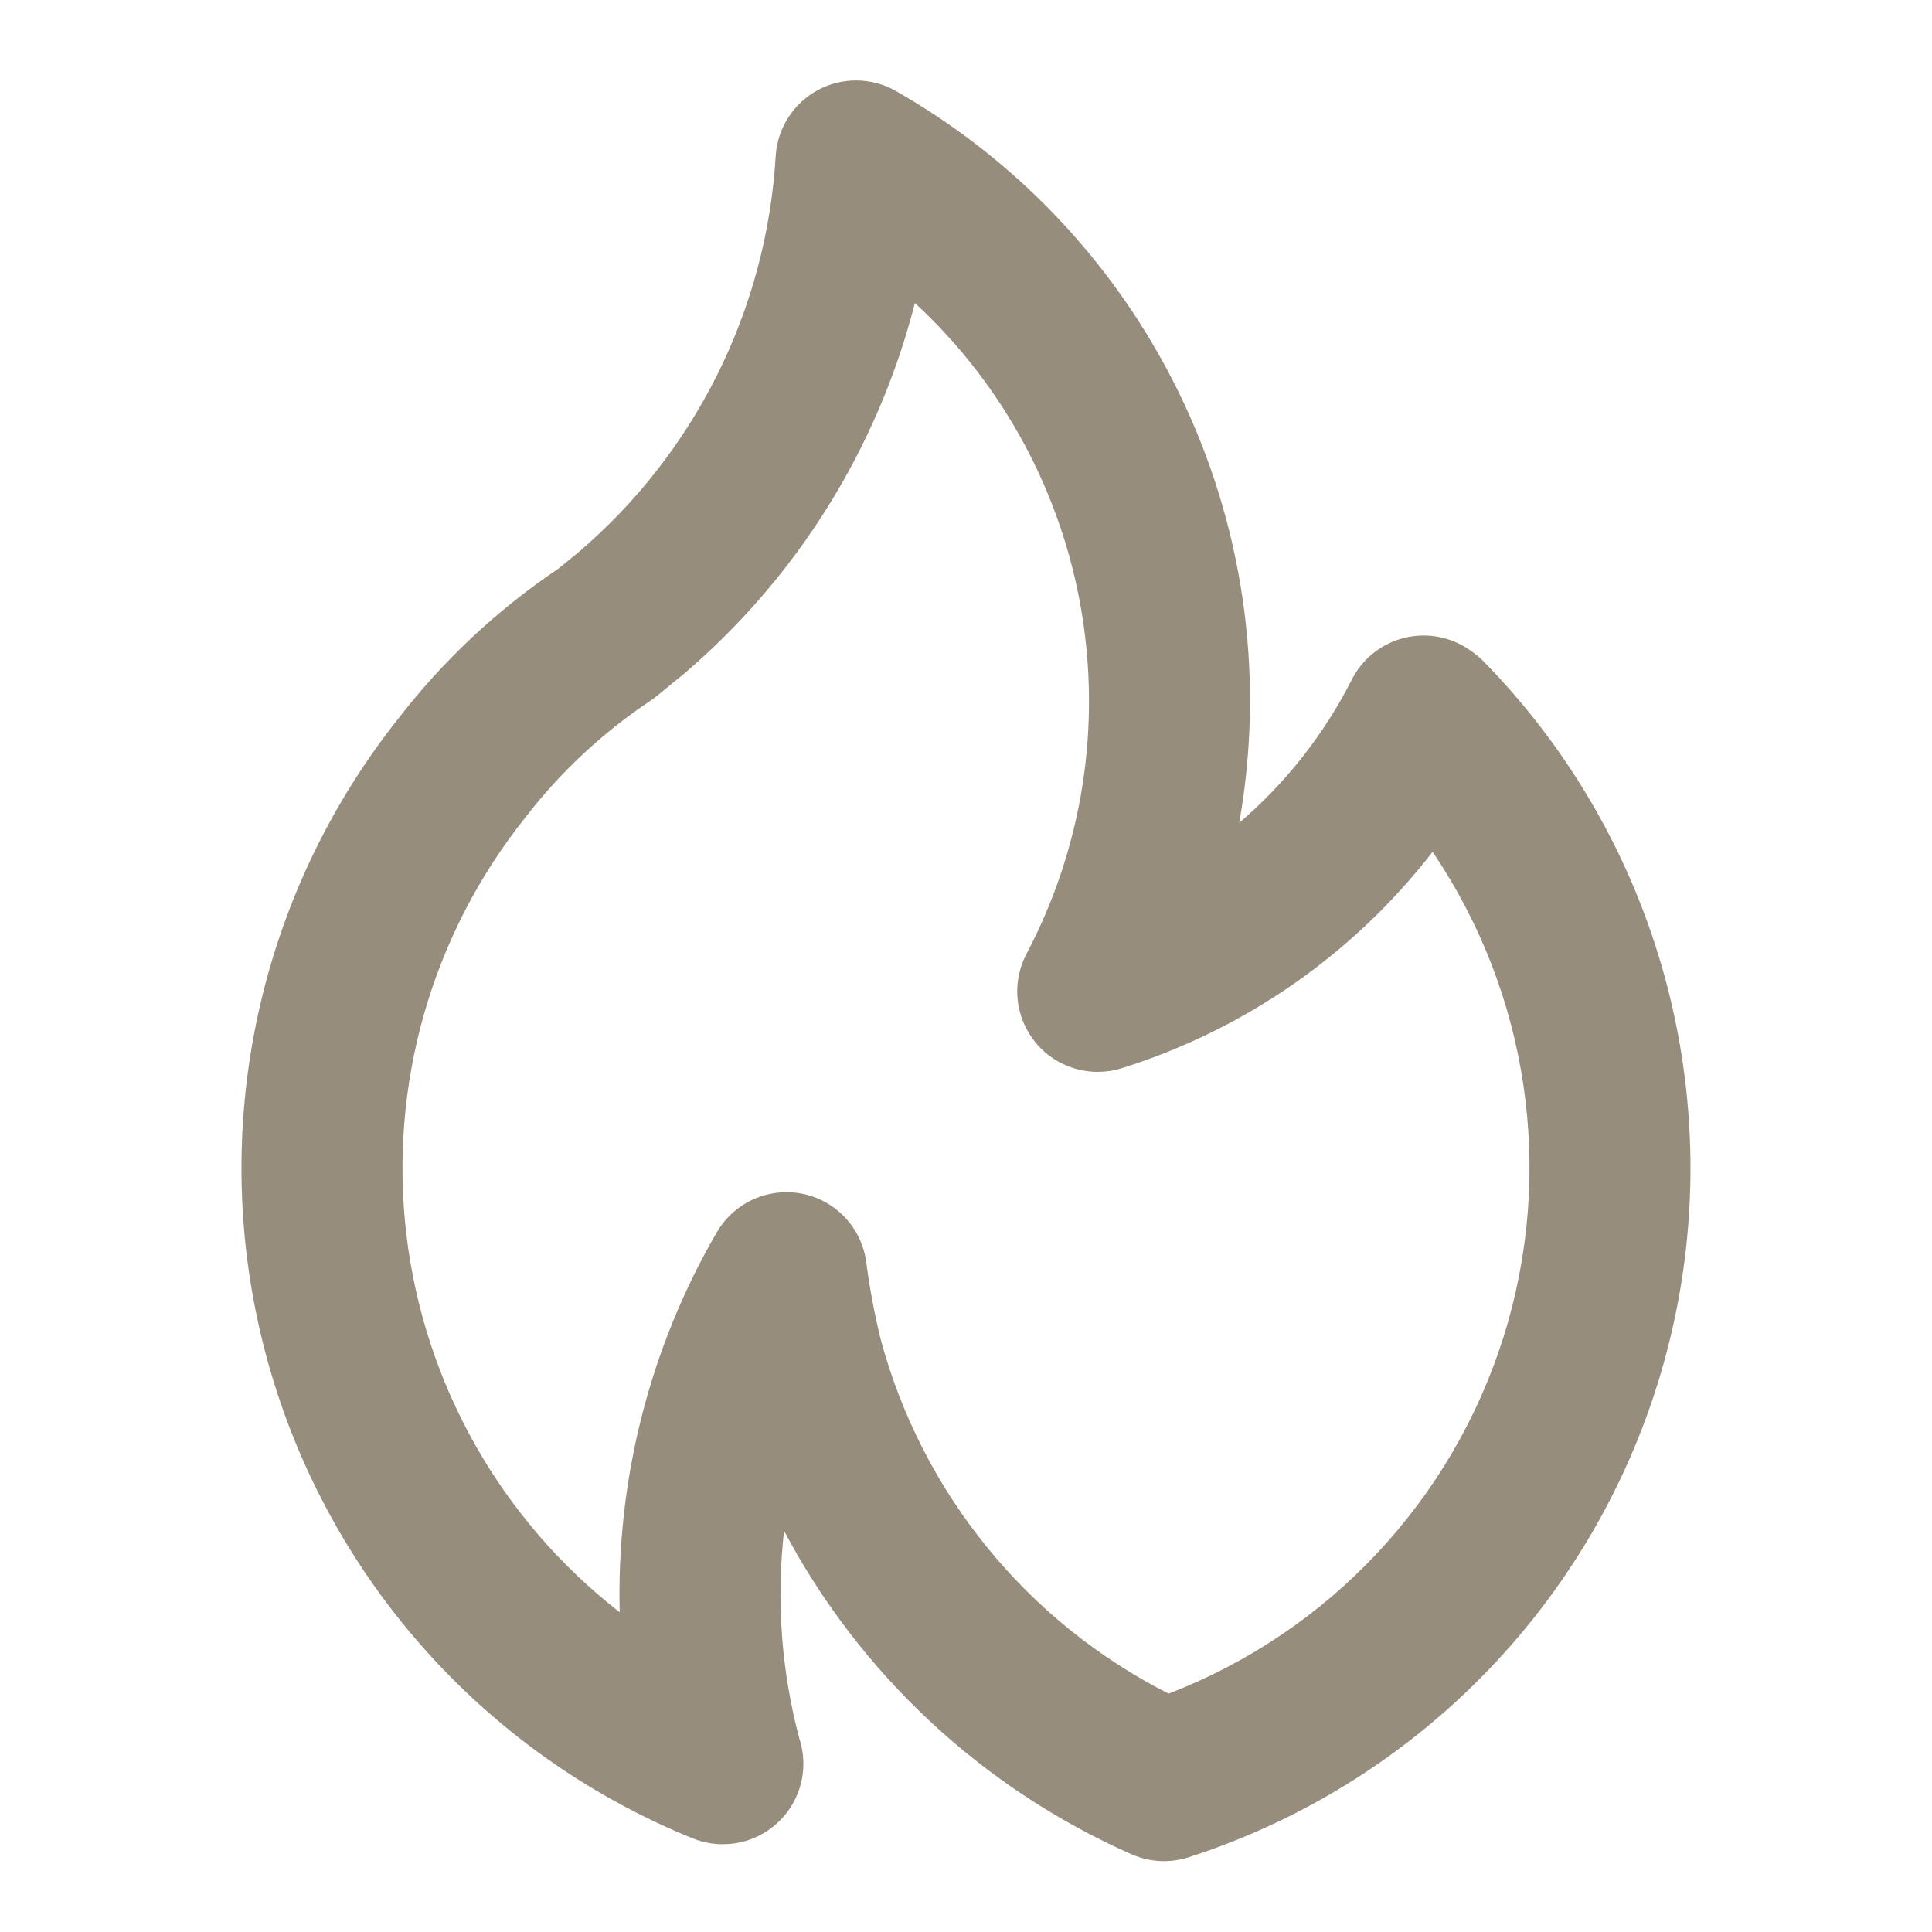
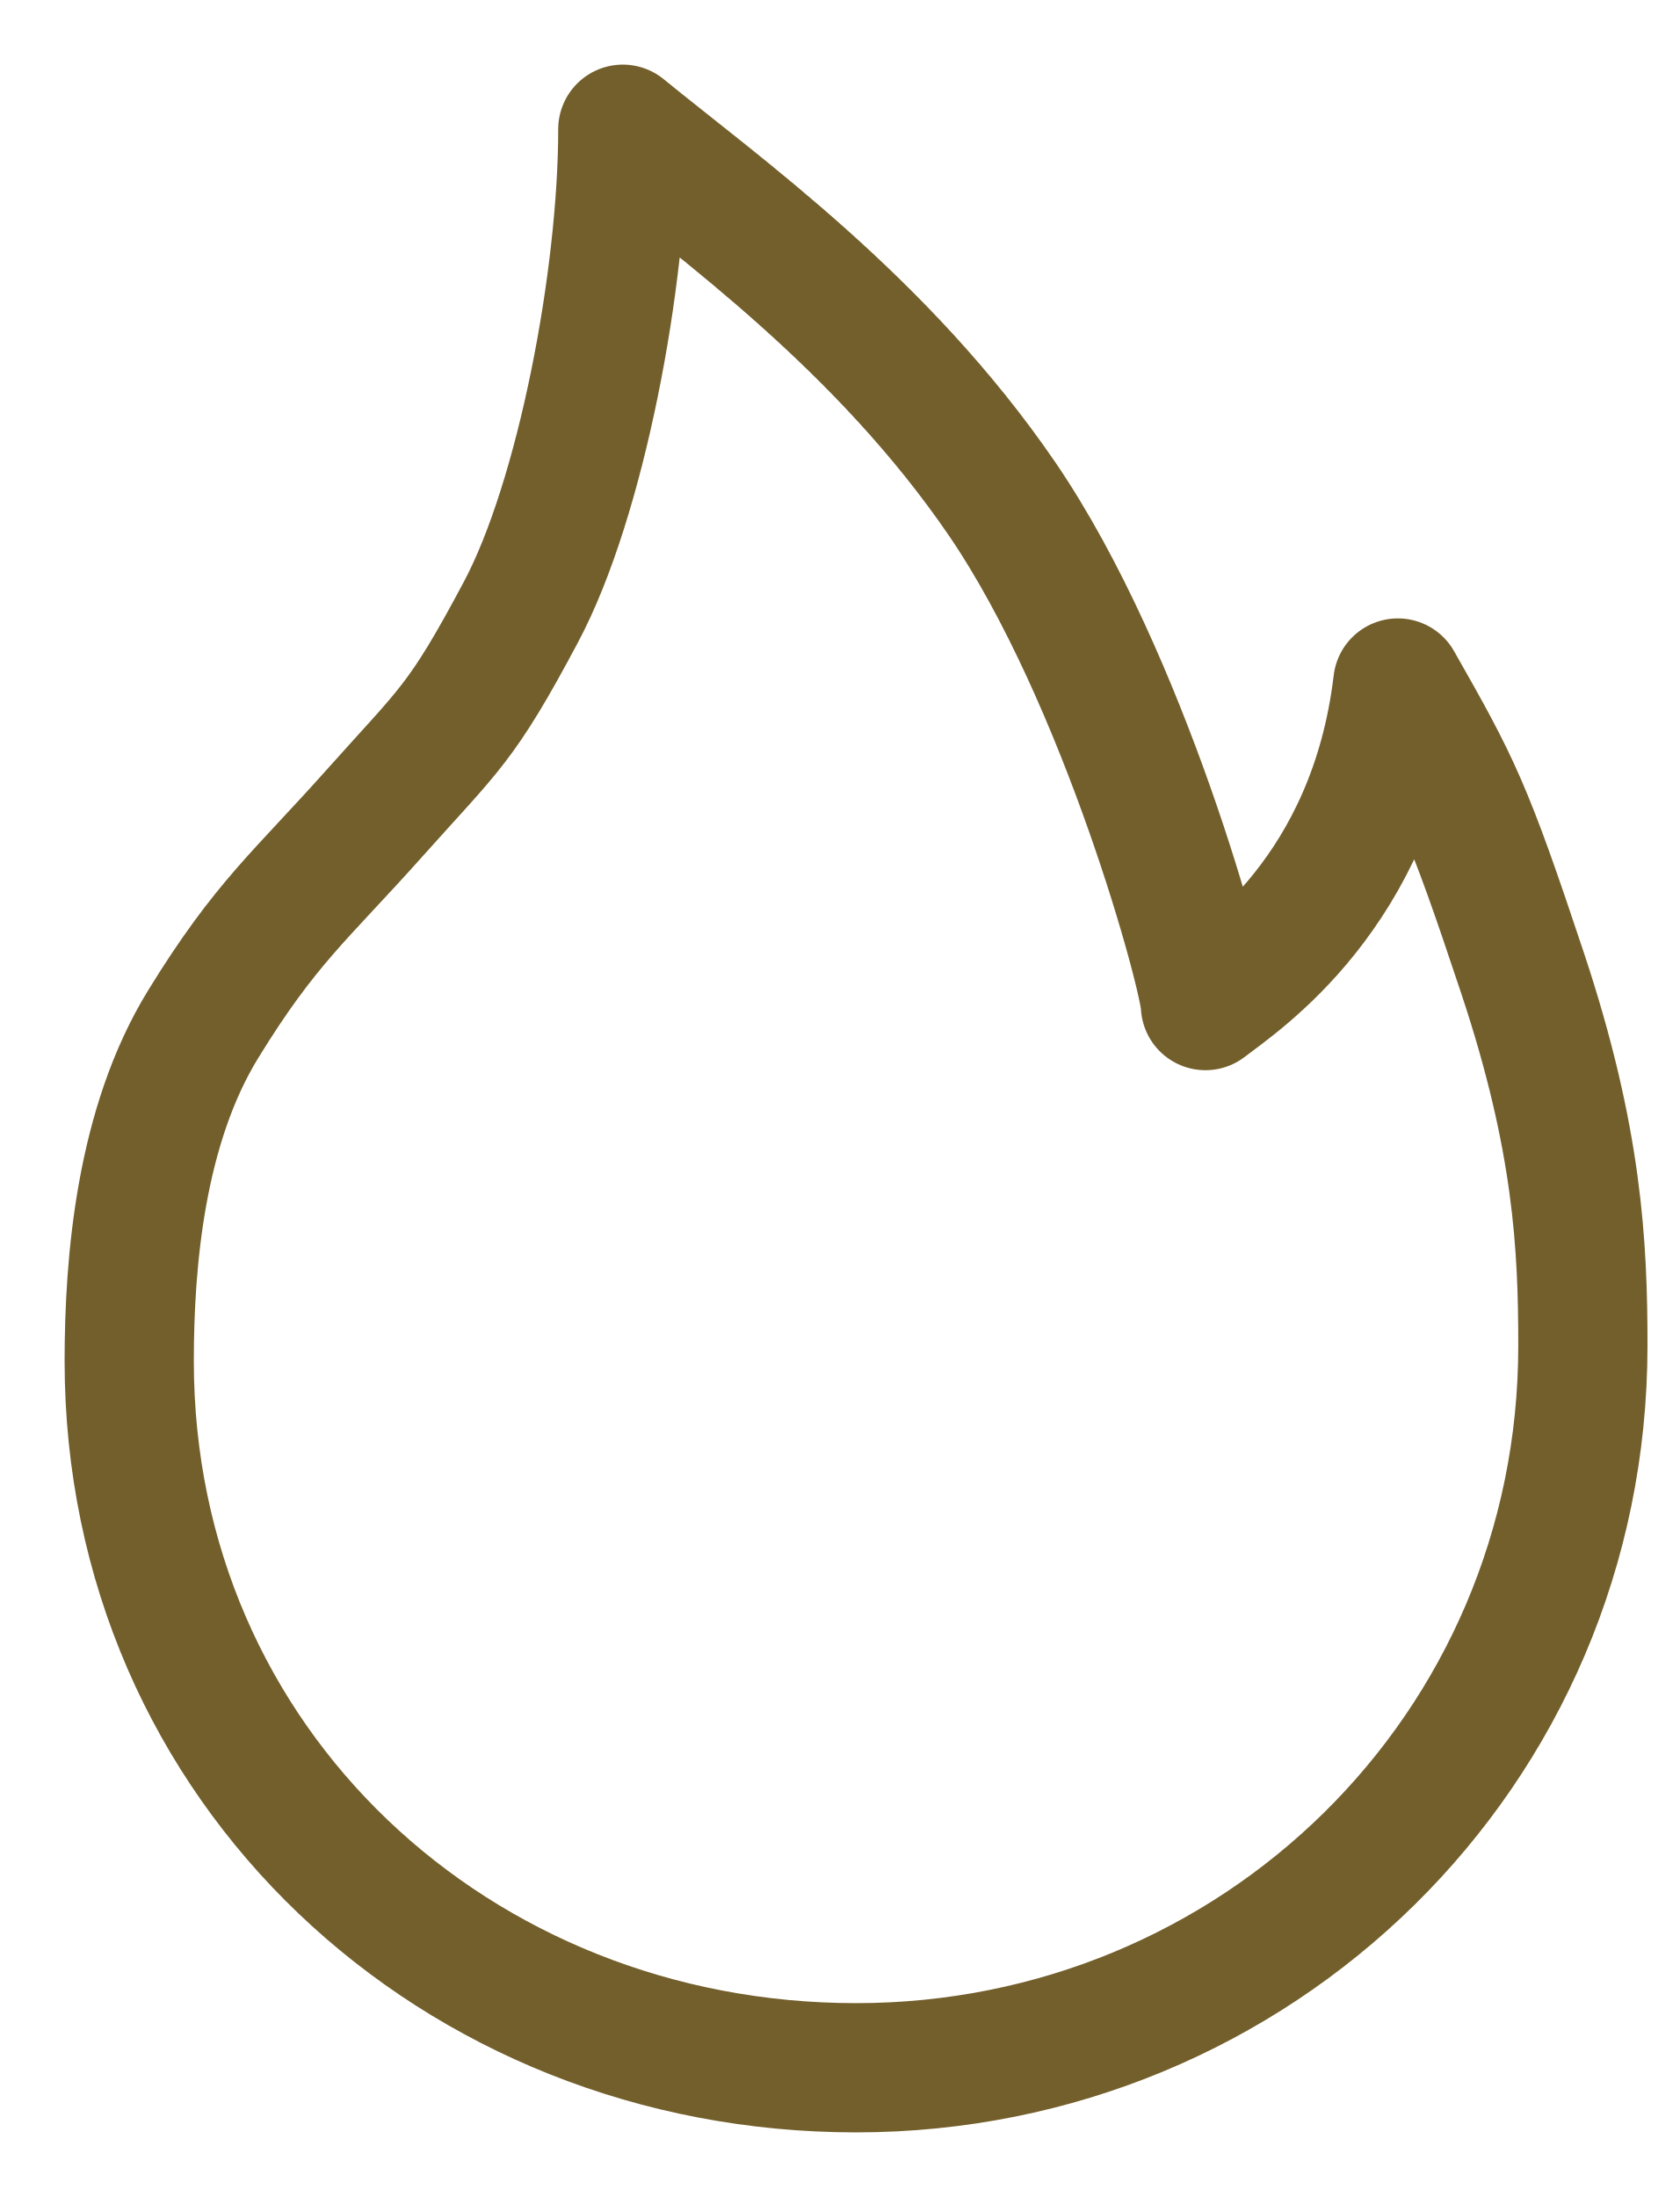
- <svg xmlns="http://www.w3.org/2000/svg" width="32" height="32" viewBox="0 0 24 24">
-   <path fill="#968D7D" d="m8.468 8.395l-.002.001l-.003.002Zm9.954-.187a1.237 1.237 0 0 0-.23-.175a1 1 0 0 0-1.4.411a5.782 5.782 0 0 1-1.398 1.778a8.664 8.664 0 0 0 .134-1.51a8.714 8.714 0 0 0-4.4-7.582a1 1 0 0 0-1.492.806a7.017 7.017 0 0 1-2.471 4.942l-.23.187a8.513 8.513 0 0 0-1.988 1.863a8.983 8.983 0 0 0 3.656 13.908a1 1 0 0 0 1.377-.926a1.05 1.05 0 0 0-.05-.312a6.977 6.977 0 0 1-.19-2.581a9.004 9.004 0 0 0 4.313 4.016a.997.997 0 0 0 .715.038a8.995 8.995 0 0 0 3.654-14.863m-3.905 12.831a6.964 6.964 0 0 1-3.577-4.402a8.908 8.908 0 0 1-.18-.964a1 1 0 0 0-.799-.845a.982.982 0 0 0-.191-.018a1 1 0 0 0-.867.5a8.959 8.959 0 0 0-1.205 4.718a6.985 6.985 0 0 1-1.176-9.868a6.555 6.555 0 0 1 1.562-1.458a.745.745 0 0 0 .075-.055s.296-.245.306-.25a8.968 8.968 0 0 0 2.9-4.633a6.736 6.736 0 0 1 1.385 8.088a1 1 0 0 0 1.184 1.418a7.856 7.856 0 0 0 3.862-2.688a7 7 0 0 1-3.279 10.457" />
+ <svg xmlns="http://www.w3.org/2000/svg" width="13" height="17" viewBox="0 0 13 17" fill="none">
+   <path d="M6.625 16C9.713 16 12.25 13.553 12.25 10.412C12.25 9.641 12.211 8.814 11.783 7.529C11.356 6.245 11.27 6.079 10.818 5.285C10.625 6.905 9.592 7.579 9.329 7.781C9.329 7.571 8.704 5.251 7.757 3.863C6.826 2.5 5.561 1.606 4.82 1C4.82 2.151 4.496 3.863 4.032 4.735C3.568 5.607 3.481 5.639 2.902 6.288C2.323 6.937 2.057 7.137 1.573 7.924C1.088 8.712 1 9.761 1 10.532C1 13.673 3.537 16 6.625 16Z" stroke="#735F2B" stroke-linejoin="round" />
</svg>
